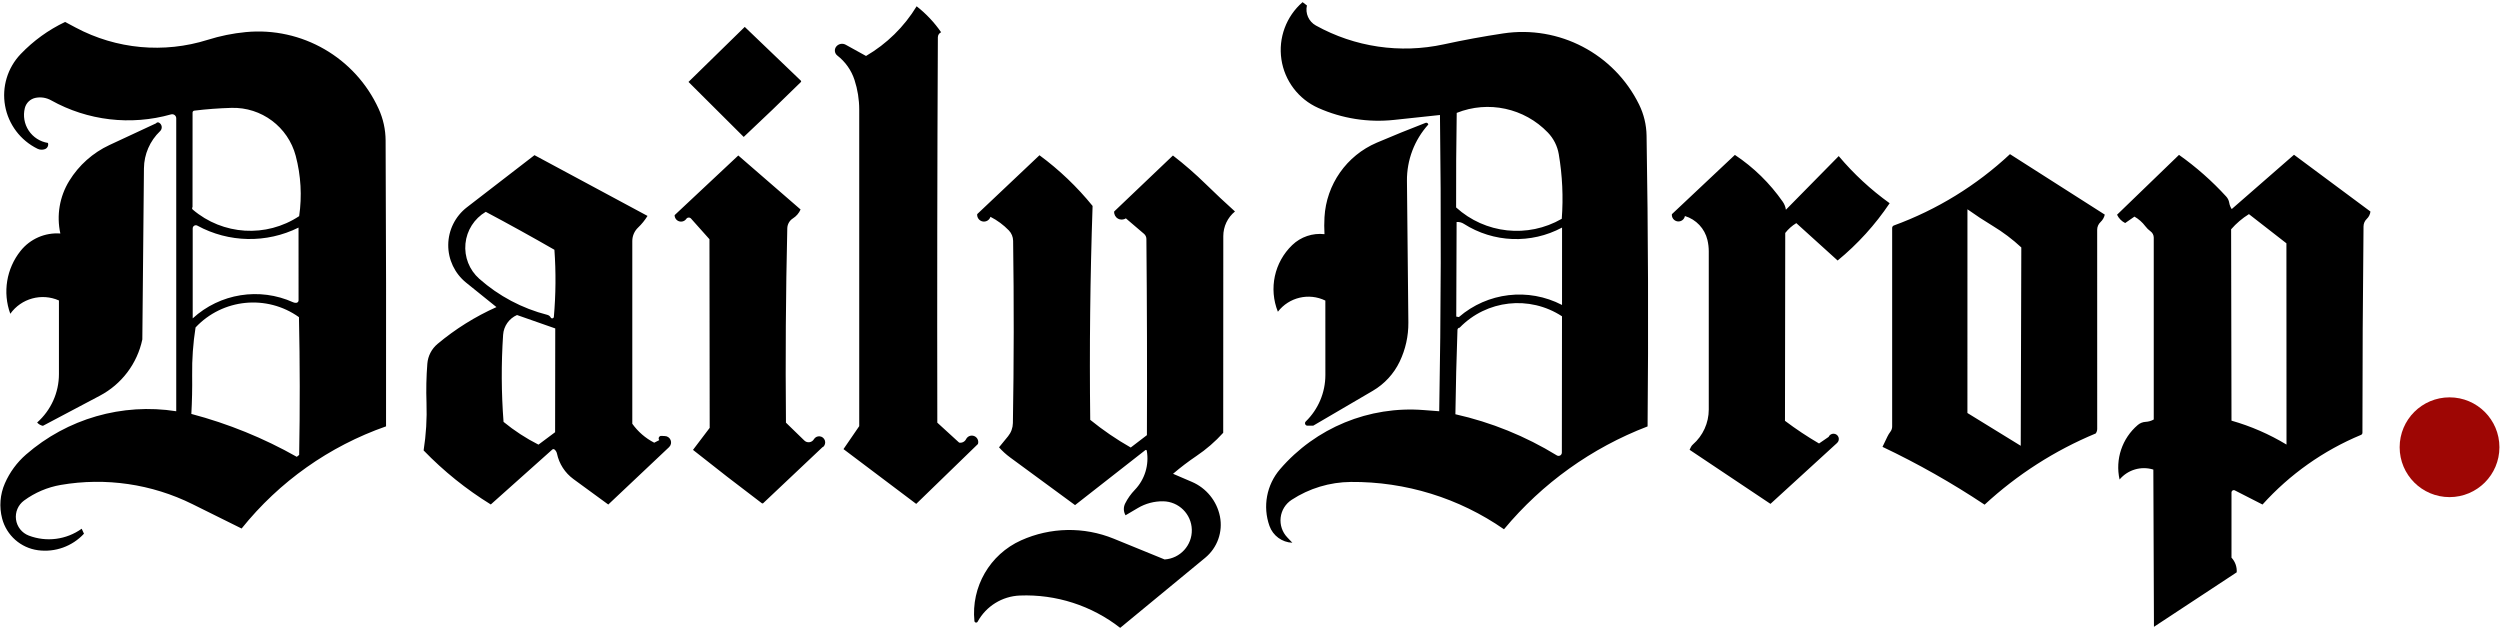
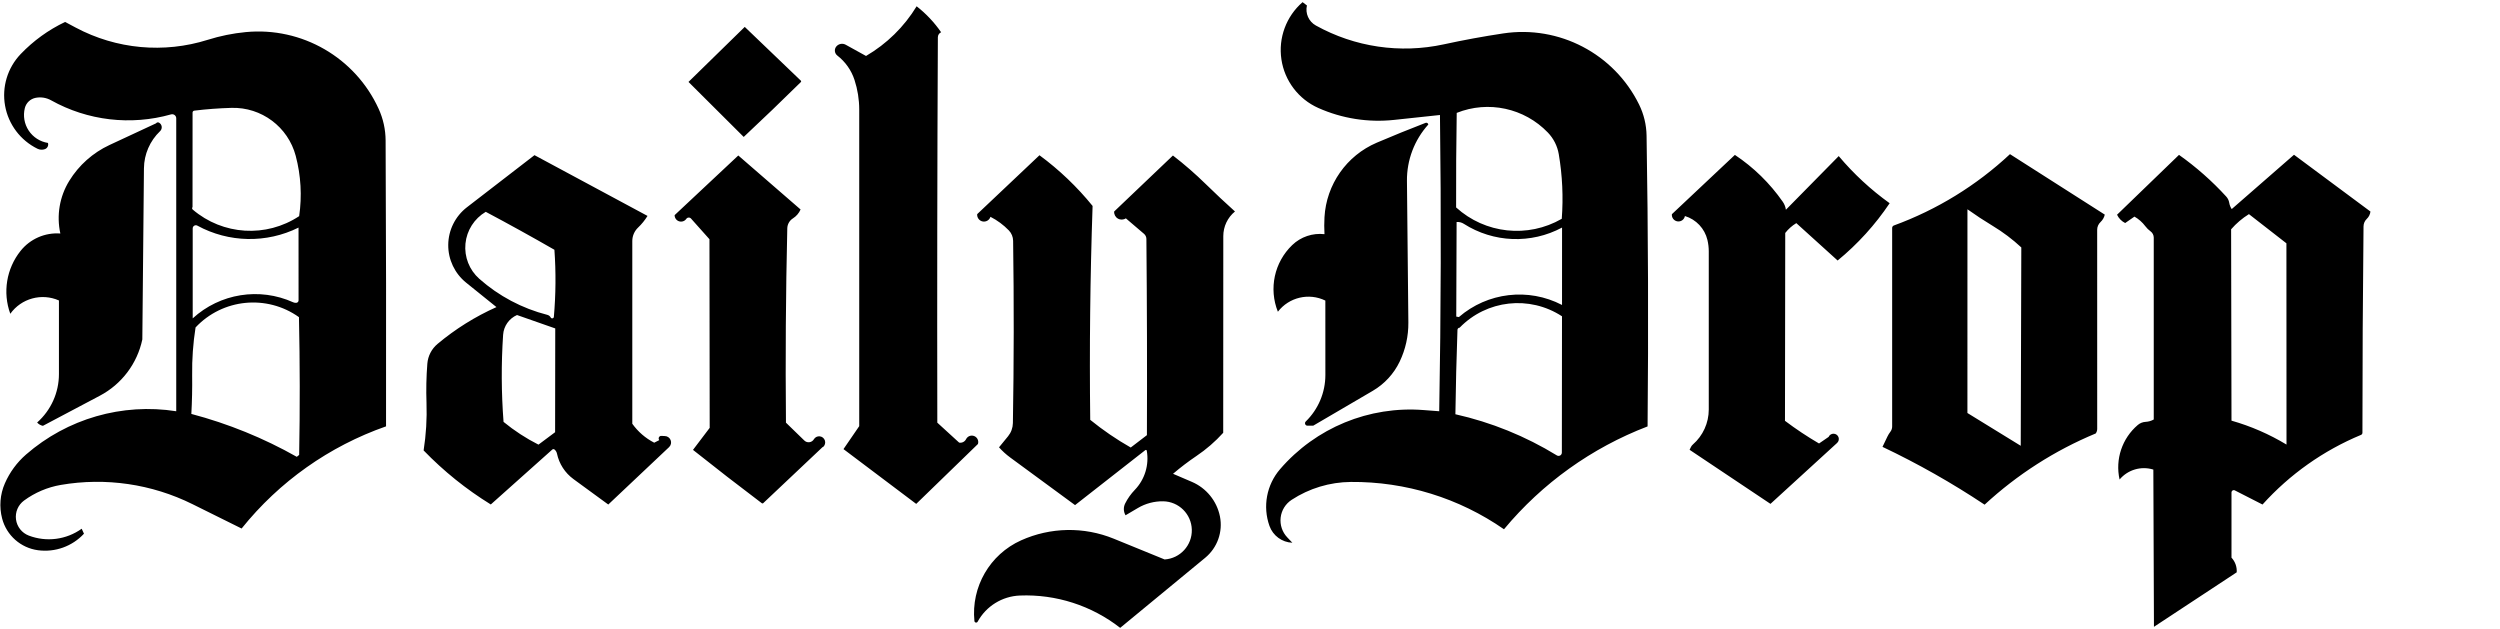
- <svg xmlns="http://www.w3.org/2000/svg" viewBox="14 13 867 218" role="img" aria-label="DailyDrop.">
+ <svg xmlns="http://www.w3.org/2000/svg" viewBox="14 13 867 218" role="img" aria-label="DailyDrop">
  <path fill="currentColor" d="M417.89 207.02A10.09 10.09 0 0 0 427.32 196.69A10.09 10.09 0 0 0 417.38 186.85A16.74 16.74 0 0 0 408.63 189.17L404.34 191.7A4.28 4.28 0 0 1 404.2 187.62A19.23 19.23 0 0 1 407.55 182.89A15.71 15.71 0 0 0 411.7 169.29A0.31 0.31 0 0 0 411.51 169.06A0.31 0.31 0 0 0 411.2 169.1L386.83 188.17L364.33 171.65A24.9 24.9 0 0 1 360.46 168.13L363.6 164.29A7.43 7.43 0 0 0 365.27 159.72A2012.6 2012.6 0 0 0 365.35 96.5A5.28 5.28 0 0 0 363.87 92.91A24.09 24.09 0 0 0 357.49 88.19A2.36 2.36 0 0 1 354.77 89.8A2.36 2.36 0 0 1 352.89 87.26L374.49 66.84A100.33 100.33 0 0 1 392.91 84.42A1608.38 1608.38 0 0 0 392.09 158.6A103.02 103.02 0 0 0 406.14 168.2L411.75 163.91A5226.14 5226.14 0 0 0 411.57 95.85A2.34 2.34 0 0 0 410.74 94.09L404.45 88.72A2.62 2.62 0 0 1 401.68 88.8A2.62 2.62 0 0 1 400.39 86.35L420.77 66.93A127.76 127.76 0 0 1 432.15 76.83A335.11 335.11 0 0 0 442.29 86.34A11.02 11.02 0 0 0 438.24 94.88L438.21 163.09A50.71 50.71 0 0 1 428.92 171.14A89.59 89.59 0 0 0 420.81 177.31L427.34 180.11A16.58 16.58 0 0 1 437.07 192.07A14.83 14.83 0 0 1 431.96 206.44L402.48 230.74A53.14 53.14 0 0 0 367.69 219.53A17.48 17.48 0 0 0 353.04 228.61A0.59 0.59 0 0 1 352.4 228.9A0.59 0.59 0 0 1 351.93 228.38A27.67 27.67 0 0 1 368.12 200.39A40.78 40.78 0 0 1 400.25 199.82ZM760.92 158.48V95.39A2.68 2.68 0 0 0 759.8 93.22A8.42 8.42 0 0 1 758 91.45A12.45 12.45 0 0 0 754.23 88.12L751.01 90.35A6.13 6.13 0 0 1 748.19 87.47L769.68 66.71A102.39 102.39 0 0 1 786.05 81.16A4.15 4.15 0 0 1 787.09 83.29A5.6 5.6 0 0 0 787.96 85.51L809.56 66.67L836.07 86.36A4.15 4.15 0 0 1 834.8 88.91A3.63 3.63 0 0 0 833.67 91.5A6883.42 6883.42 0 0 0 833.29 163.09A0.79 0.79 0 0 1 832.8 163.82A95.21 95.21 0 0 0 798.64 187.97L789.02 183.06A0.79 0.79 0 0 0 788.25 183.09A0.79 0.79 0 0 0 787.88 183.76V206.39A6.8 6.8 0 0 1 789.69 211.48L760.99 230.38L760.78 175.85A11.04 11.04 0 0 0 749.07 179.29A19.29 19.29 0 0 1 755.4 160.37A4.54 4.54 0 0 1 758.1 159.3A6.35 6.35 0 0 0 760.92 158.48ZM75.12 155.62V54.03A1.42 1.42 0 0 0 74.56 52.9A1.42 1.42 0 0 0 73.32 52.67A54.76 54.76 0 0 1 31.71 47.78A7.9 7.9 0 0 0 26.39 46.92A4.82 4.82 0 0 0 22.61 50.49A9.83 9.83 0 0 0 23.96 58.3A9.83 9.83 0 0 0 30.63 62.57A1.73 1.73 0 0 1 29.58 64.72A3.28 3.28 0 0 1 27.01 64.59A20.66 20.66 0 0 1 15.76 49.66A20.66 20.66 0 0 1 21.16 31.76A52.62 52.62 0 0 1 36.58 20.61L40.28 22.58A59.41 59.41 0 0 0 86.04 26.81A64.32 64.32 0 0 1 99.23 24.13A45.86 45.86 0 0 1 145.31 50.73A26.73 26.73 0 0 1 147.73 61.71A14488.32 14488.32 0 0 1 147.88 160.86A111.39 111.39 0 0 0 97.79 196.29L80.75 187.84A74.45 74.45 0 0 0 35.09 181.17A30.2 30.2 0 0 0 22.34 186.59A6.98 6.98 0 0 0 19.55 193.15A6.98 6.98 0 0 0 23.98 198.74A19.54 19.54 0 0 0 42.33 196.36L43.12 198.09A18.41 18.41 0 0 1 27.18 203.82A14.9 14.9 0 0 1 14.74 192.83A18.66 18.66 0 0 1 15.7 180.61A28.26 28.26 0 0 1 23.03 170.63A64.21 64.21 0 0 1 75.12 155.62ZM513.12 155.62A3310.65 3310.65 0 0 0 513.38 52.88L497.49 54.58A51.13 51.13 0 0 1 471.18 50.44A21.99 21.99 0 0 1 458.39 33.59A21.99 21.99 0 0 1 465.73 13.75L467.24 14.89A6.33 6.33 0 0 0 470.33 21.84A63.58 63.58 0 0 0 514.7 28.38A323.33 323.33 0 0 1 535.32 24.59A45.03 45.03 0 0 1 582.43 49.24A25.41 25.41 0 0 1 585.03 60.04A3856.33 3856.33 0 0 1 585.38 160.88A121.12 121.12 0 0 0 535.58 196.55A91.73 91.73 0 0 0 482.46 180.14A38.12 38.12 0 0 0 461.94 186.34A8.53 8.53 0 0 0 458.13 192.5A8.53 8.53 0 0 0 460.43 199.37L462.19 201.22A8.78 8.78 0 0 1 454.25 195.39A19.91 19.91 0 0 1 457.92 175.72A59.57 59.57 0 0 1 507.74 155.21ZM160.91 169.21A86.98 86.98 0 0 0 161.91 152.69A119.97 119.97 0 0 1 162.2 139.13A9.96 9.96 0 0 1 165.74 132.27A87.36 87.36 0 0 1 186.17 119.5L175.66 111.03A16.65 16.65 0 0 1 169.45 97.9A16.65 16.65 0 0 1 175.92 84.89L199.36 66.81L238.56 87.88A20.23 20.23 0 0 1 235.28 91.93A6.45 6.45 0 0 0 233.28 96.6V159.96A21.36 21.36 0 0 0 240.88 166.53L242.64 165.63A0.89 0.89 0 0 1 242.53 164.63A0.89 0.89 0 0 1 243.42 164.17A8.13 8.13 0 0 0 244.48 164.22A2.22 2.22 0 0 1 246.57 165.61A2.22 2.22 0 0 1 246.04 168.06L224.95 187.97L212.87 179.14A14.7 14.7 0 0 1 207.16 170.32A2.55 2.55 0 0 0 206.31 168.89A0.59 0.59 0 0 0 205.53 168.91L184.21 187.95A120.2 120.2 0 0 1 160.91 169.21ZM331.74 187.75L306.52 168.75L311.98 160.79V51.02A33.17 33.17 0 0 0 310.34 40.71A17.59 17.59 0 0 0 304.38 32.26A2.2 2.2 0 0 1 303.54 30.75A2.2 2.2 0 0 1 304.05 29.1A2.6 2.6 0 0 1 307.28 28.51L314.34 32.41A50.15 50.15 0 0 0 331.89 15.18A41.14 41.14 0 0 1 340.38 24.18A1.92 1.92 0 0 0 339.25 25.92A20018.1 20018.1 0 0 0 339.06 159.58L346.63 166.5A2.23 2.23 0 0 0 349.03 165.31A2.23 2.23 0 0 1 351.86 164.23A2.23 2.23 0 0 1 353.15 166.98ZM633.12 93.79L633.03 158.94A120.26 120.26 0 0 0 644.84 166.8L648.16 164.52A1.85 1.85 0 0 1 649.9 163.41A1.85 1.85 0 0 1 651.59 164.6A1.85 1.85 0 0 1 651.1 166.62L628 187.74L599.95 168.99L600.42 168.02A2.69 2.69 0 0 1 601.07 167.17A16.1 16.1 0 0 0 606.6 155.02V100.18A17.09 17.09 0 0 0 606.14 96.23A11.44 11.44 0 0 0 598.33 87.92A2.29 2.29 0 0 1 595.76 89.78A2.29 2.29 0 0 1 593.81 87.28L615.66 66.72A62.22 62.22 0 0 1 632.25 82.95A6.4 6.4 0 0 1 633.35 85.74L651.67 67.13A96.83 96.83 0 0 0 669.33 83.48A92.03 92.03 0 0 1 651.29 103.35L636.96 90.38A14.24 14.24 0 0 0 633.12 93.79ZM740.8 163.32A130.63 130.63 0 0 0 702.26 188.02A283.39 283.39 0 0 0 666.85 167.97L668.55 164.42A9.35 9.35 0 0 1 669.58 162.74A3 3 0 0 0 670.2 160.91V92.05A0.9 0.9 0 0 1 670.79 91.2A118.67 118.67 0 0 0 711.06 66.46L743.94 87.43A5.04 5.04 0 0 1 742.46 90.01A3.67 3.67 0 0 0 741.3 92.69L741.31 161.74A2.7 2.7 0 0 1 740.8 163.32ZM260.12 161.38L260.04 95.96L253.64 88.79A1.04 1.04 0 0 0 252.8 88.45A1.04 1.04 0 0 0 252.01 88.9A2.22 2.22 0 0 1 249.51 89.75A2.22 2.22 0 0 1 247.96 87.61L270.04 66.92L291.64 85.65A6.93 6.93 0 0 1 288.98 88.74A4.2 4.2 0 0 0 287.03 92.2A2075.15 2075.15 0 0 0 286.57 159.58L292.95 165.78A2.12 2.12 0 0 0 294.71 166.36A2.12 2.12 0 0 0 296.25 165.34A2.11 2.11 0 0 1 298.31 164.32A2.11 2.11 0 0 1 300.08 165.78A2.11 2.11 0 0 1 299.47 168A0.2 0.2 0 0 1 299.23 168.01A0.2 0.2 0 0 1 299.15 167.79A0.2 0.2 0 0 1 299.35 167.65A0.2 0.2 0 0 1 299.53 167.81L278.68 187.5A0.36 0.36 0 0 1 278.22 187.53A1161.27 1161.27 0 0 1 254.33 169.02ZM116.93 171.43L117.75 170.76A1217.46 1217.46 0 0 0 117.68 122.99A27.38 27.38 0 0 0 81.82 126.56A97.72 97.72 0 0 0 80.64 143.09A197.92 197.92 0 0 1 80.36 156.55A154.47 154.47 0 0 1 116.93 171.43ZM555.7 122.69A28.06 28.06 0 0 0 520.2 126.64A0.77 0.77 0 0 0 519.45 127.38A1350.12 1350.12 0 0 0 518.73 156.66A115.86 115.86 0 0 1 553.91 170.93A1.15 1.15 0 0 0 555.07 170.96A1.15 1.15 0 0 0 555.65 169.96ZM714.99 98.81A60.55 60.55 0 0 0 705.06 91.33A138.25 138.25 0 0 1 696.31 85.58L696.3 156.23L714.79 167.6ZM206.56 126.9L193.3 122.25A8.07 8.07 0 0 0 188.48 129.11A211.07 211.07 0 0 0 188.63 159.31A66.32 66.32 0 0 0 200.74 167.2L206.51 162.89ZM787.75 92.52L787.88 158.88A78.37 78.37 0 0 1 806.96 167.18L806.93 97.38L793.93 87.26A27.35 27.35 0 0 0 787.75 92.52ZM509.34 56.18A28.76 28.76 0 0 0 501.93 75.72L502.42 124.85A30.71 30.71 0 0 1 499.42 138.38A23.48 23.48 0 0 1 490.09 148.53L469.42 160.63H467.42A0.84 0.84 0 0 1 466.64 160.1A0.84 0.84 0 0 1 466.83 159.18A22.49 22.49 0 0 0 473.64 143.06L473.63 117.24A13.38 13.38 0 0 0 457.17 121.11A21.14 21.14 0 0 1 462.14 97.99A13.88 13.88 0 0 1 473.33 94.21A52.07 52.07 0 0 1 473.33 88.33A29.94 29.94 0 0 1 491.47 62.48A527.79 527.79 0 0 1 508.38 55.61A0.7 0.7 0 0 1 508.99 55.66A0.7 0.7 0 0 1 509.34 56.18ZM26.88 159.53A22.45 22.45 0 0 0 34.44 142.72V117.2A13.85 13.85 0 0 0 17.57 121.82A22.58 22.58 0 0 1 21.14 100A16.13 16.13 0 0 1 34.93 93.98A24.69 24.69 0 0 1 38.01 75.73A32.49 32.49 0 0 1 51.97 63.29L68.12 55.77A0.78 0.78 0 0 1 69.14 55.53A1.84 1.84 0 0 1 70.08 56.91A1.84 1.84 0 0 1 69.52 58.48A18.06 18.06 0 0 0 63.92 71.38L63.36 130.72A28.8 28.8 0 0 1 48.65 150.22L28.88 160.68A3.62 3.62 0 0 1 26.88 159.53ZM206.27 99.62A826.69 826.69 0 0 0 182.46 86.46A14.42 14.42 0 0 0 175.42 97.49A14.42 14.42 0 0 0 180.21 109.68A56.81 56.81 0 0 0 203.84 122.2A1.8 1.8 0 0 1 204.98 123.1A0.58 0.58 0 0 0 205.61 123.4A0.58 0.58 0 0 0 206.08 122.88A146.03 146.03 0 0 0 206.27 99.62ZM519.03 122.79L519.94 122.96A32.08 32.08 0 0 1 555.71 118.76L555.72 91.92A33.73 33.73 0 0 1 521.64 90.61A4 4 0 0 0 519.15 89.99ZM117.53 91.93A37.99 37.99 0 0 1 82.44 91.25A1.09 1.09 0 0 0 81.36 91.27A1.09 1.09 0 0 0 80.83 92.21L80.83 123.41A32.05 32.05 0 0 1 115.71 117.85A1.98 1.98 0 0 0 116.85 118A0.83 0.83 0 0 0 117.54 117.18ZM80.77 84.82A0.61 0.61 0 0 0 80.84 85.68A30.74 30.74 0 0 0 117.75 87.96A52.27 52.27 0 0 0 116.56 67.06A22.39 22.39 0 0 0 94.27 50.41A140.42 140.42 0 0 0 81.38 51.37A0.69 0.69 0 0 0 80.78 52.05ZM555.62 88.88A92.51 92.51 0 0 0 554.58 66.46A14.25 14.25 0 0 0 550.81 58.98A28.93 28.93 0 0 0 519.19 52.15A1711.46 1711.46 0 0 0 518.98 84.94A31.25 31.25 0 0 0 555.62 88.88ZM271.92 60.49L252.77 41.41L272.28 22.33L291.76 41A0.31 0.31 0 0 1 291.85 41.22A0.31 0.31 0 0 1 291.76 41.44A1086 1086 0 0 1 271.92 60.49Z" />
-   <circle cx="863.5" cy="168.1" r="17.3" fill="#9e0604" />
</svg>
